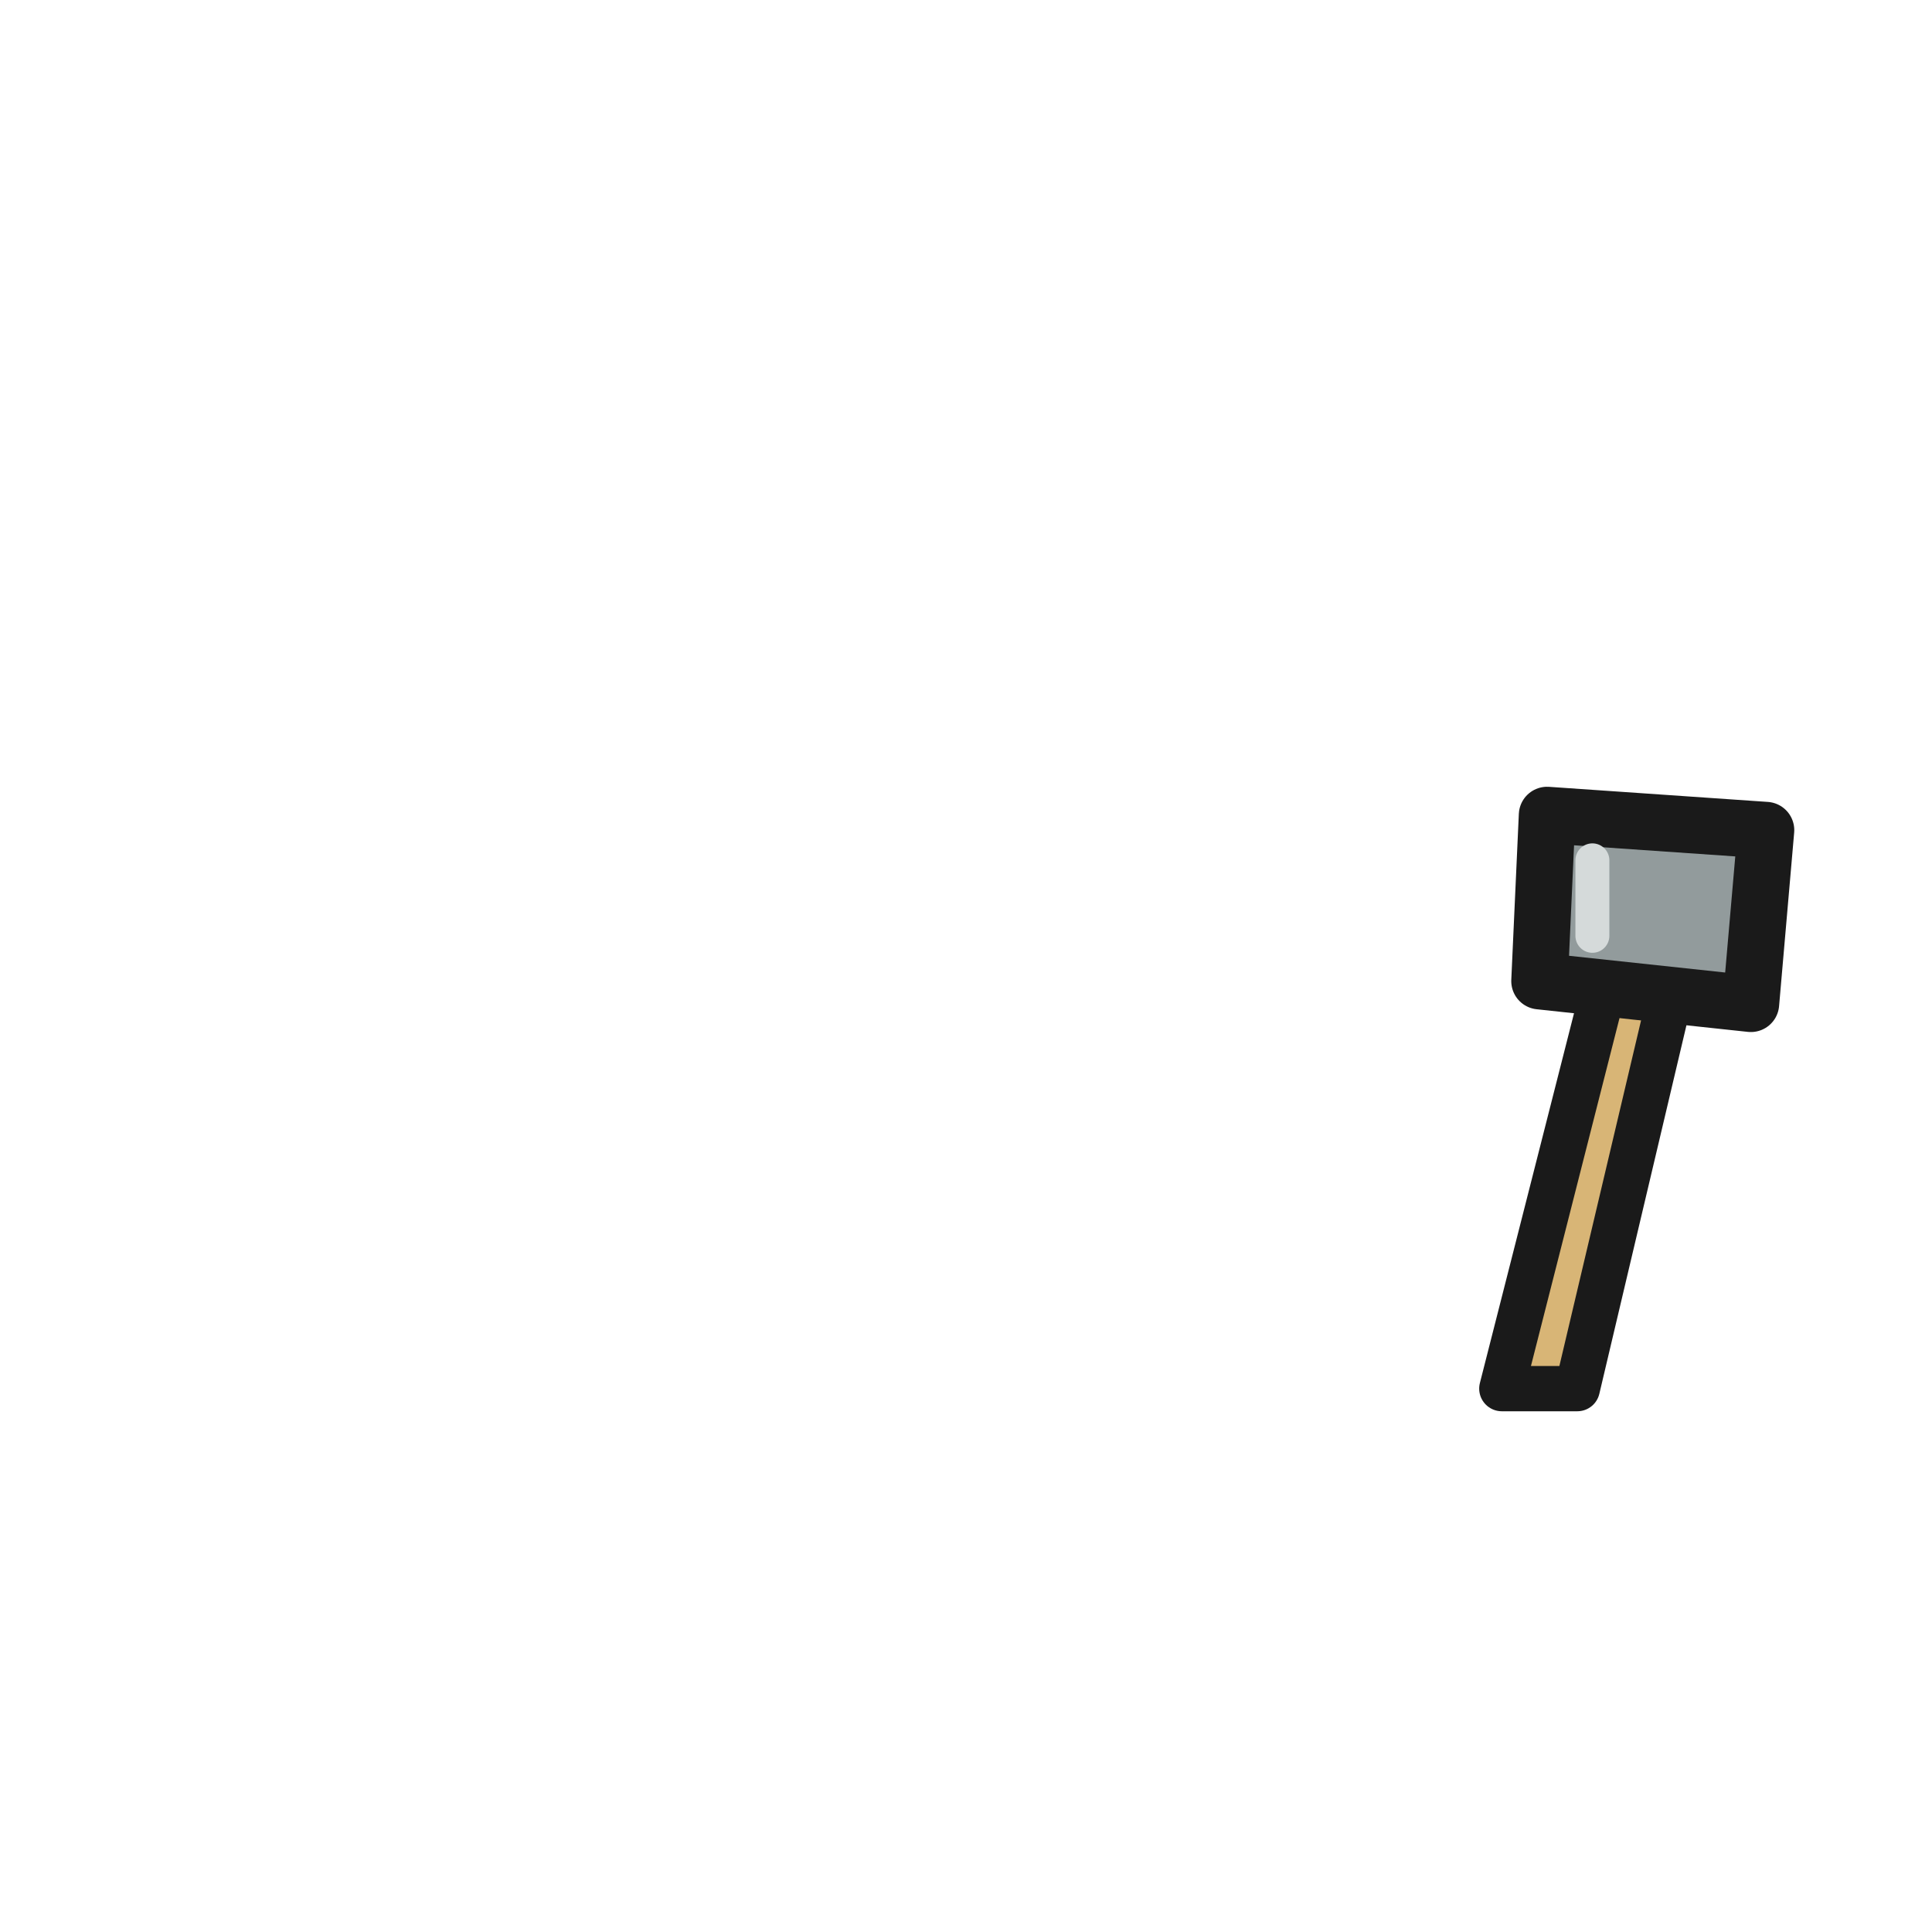
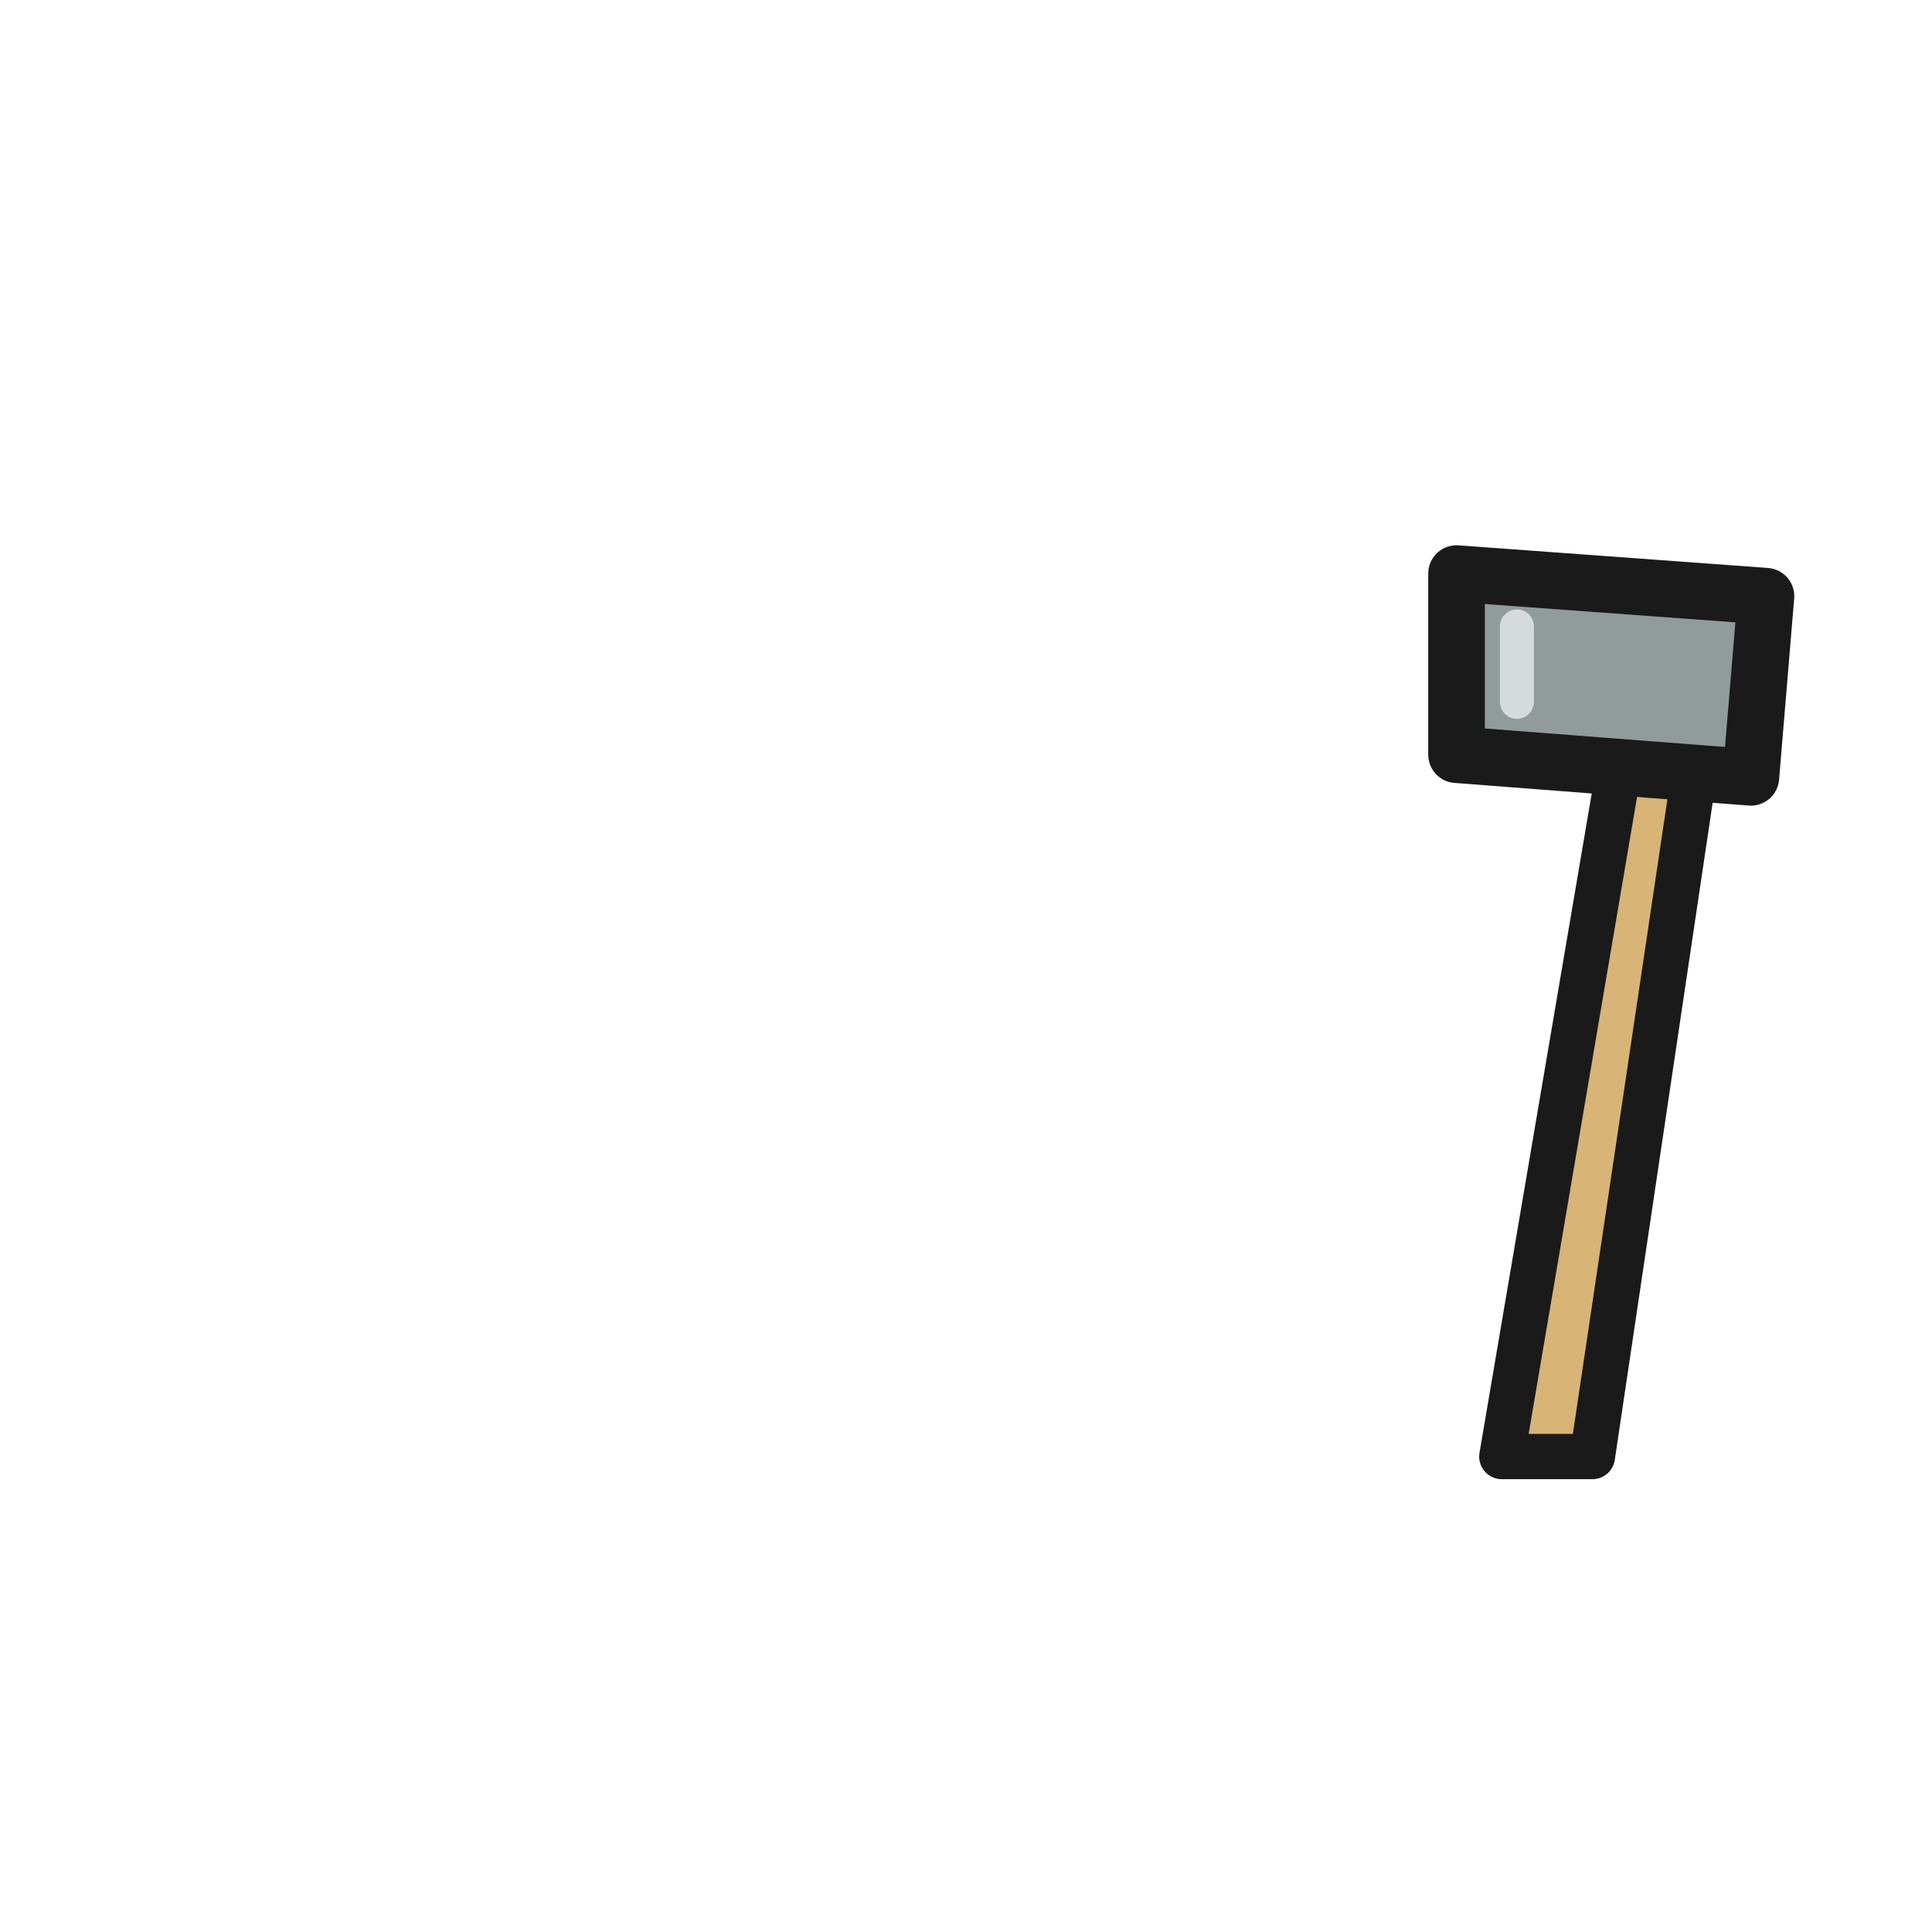
<svg xmlns="http://www.w3.org/2000/svg" width="256" height="256" viewBox="0 0 256 256">
-   <path d="M213 129 L222 129 L209 184 L199 184 Z" fill="#d8b576" stroke="#1a1a1a" stroke-width="6" stroke-linecap="round" stroke-linejoin="round" />
-   <path d="M205 108 L234 110 L232 133 L204 130 Z" fill="#929b9c" stroke="#1a1a1a" stroke-width="7.5" stroke-linecap="round" stroke-linejoin="round" />
-   <path d="M211 114 L211 124" fill="none" stroke="#d5dada" stroke-width="4.5" stroke-linecap="round" stroke-linejoin="round" />
+   <path d="M215 99 L225 99 L211 193 L199 193 Z" fill="#d8b576" stroke="#1a1a1a" stroke-width="6" stroke-linecap="round" stroke-linejoin="round" />
+   <path d="M193 76 L234 79 L232 103 L193 100 Z" fill="#929b9c" stroke="#1a1a1a" stroke-width="7.5" stroke-linecap="round" stroke-linejoin="round" />
+   <path d="M201 83 L201 93" fill="none" stroke="#d5dada" stroke-width="4.5" stroke-linecap="round" stroke-linejoin="round" />
</svg>
